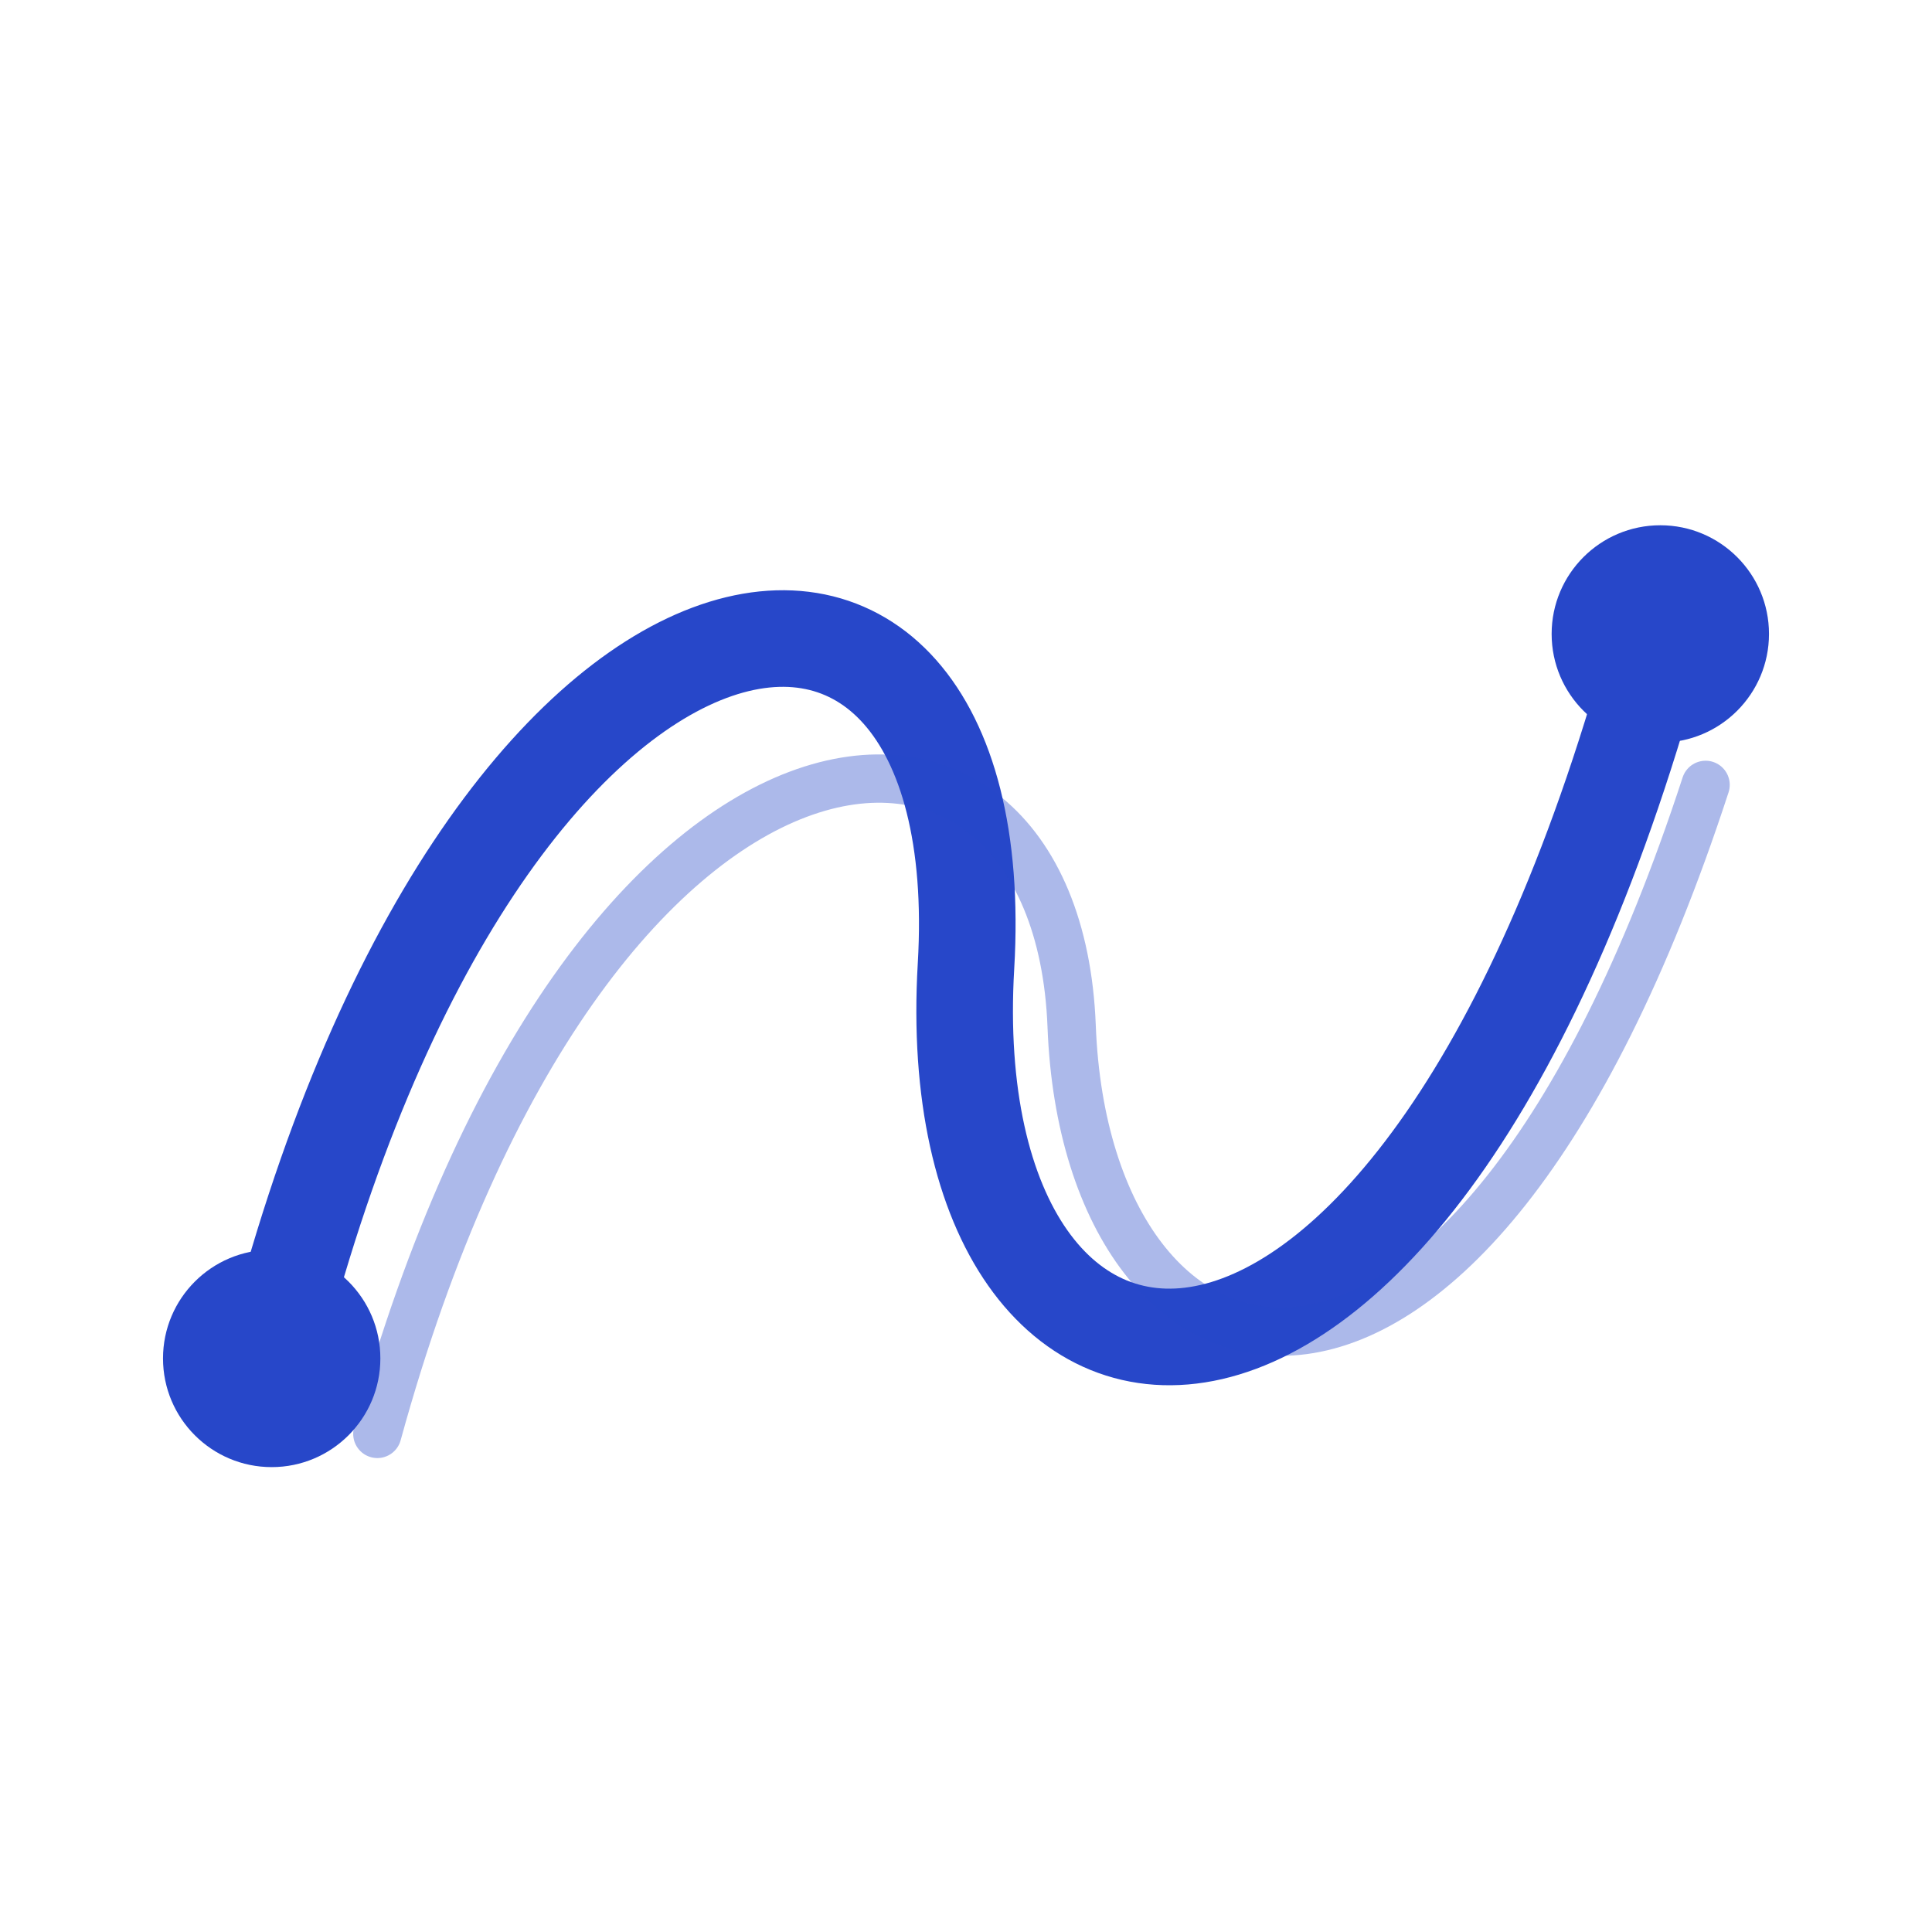
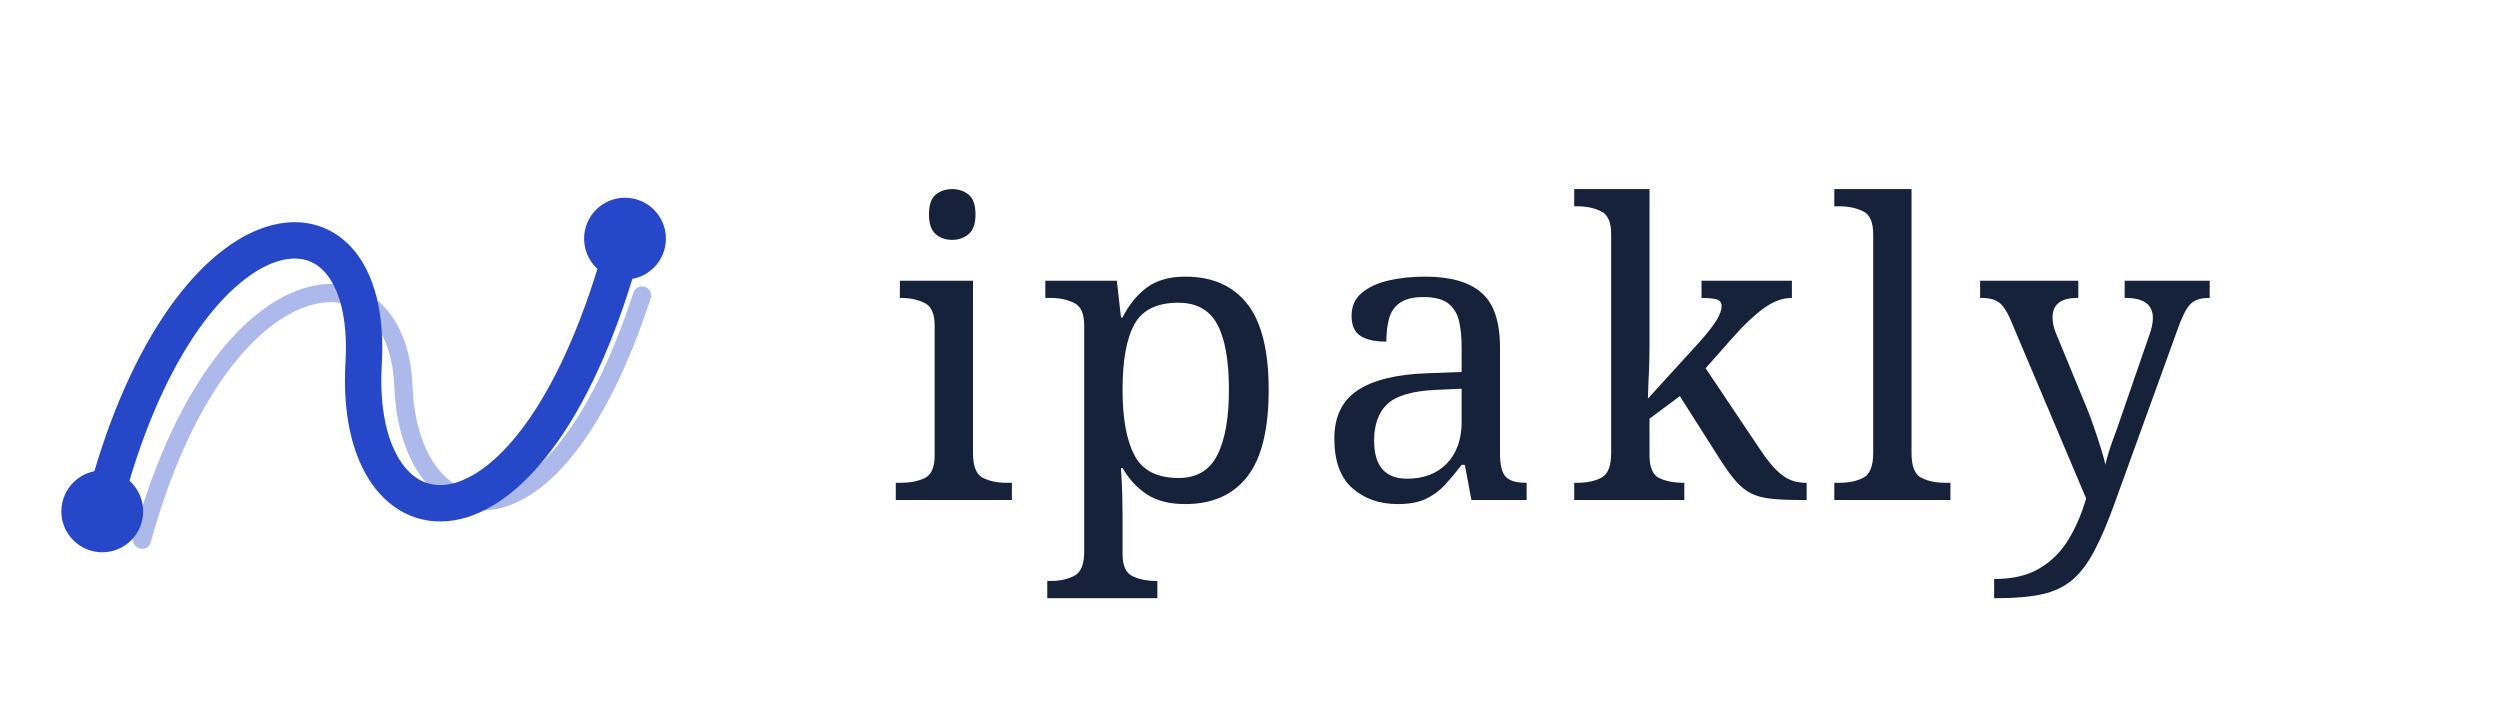
- <svg xmlns="http://www.w3.org/2000/svg" viewBox="0 0 64 64" fill="none" role="img" aria-label="IPAK">
+ <svg xmlns="http://www.w3.org/2000/svg" viewBox="0 0 220 64" fill="none" role="img" aria-label="ipakly">
  <path d="M9 45 C 16 17, 33 15, 32 32 S 47 51, 55 21" stroke="#2747C9" stroke-width="3.2" stroke-linecap="round" />
  <path d="M12.5 47.5 C 19.5 22, 35 21, 35.5 34 S 48.5 50.5, 56.5 26" stroke="#2747C9" stroke-opacity=".38" stroke-width="1.6" stroke-linecap="round" />
  <circle cx="9" cy="45" r="3.6" fill="#2747C9" />
  <circle cx="55" cy="21" r="3.6" fill="#2747C9" />
+   <text x="78" y="44" fill="#16213A" font-family="'Tenor Sans', 'Didot', 'Bodoni 72', Georgia, serif" font-size="36" letter-spacing="2">ipakly</text>
</svg>
